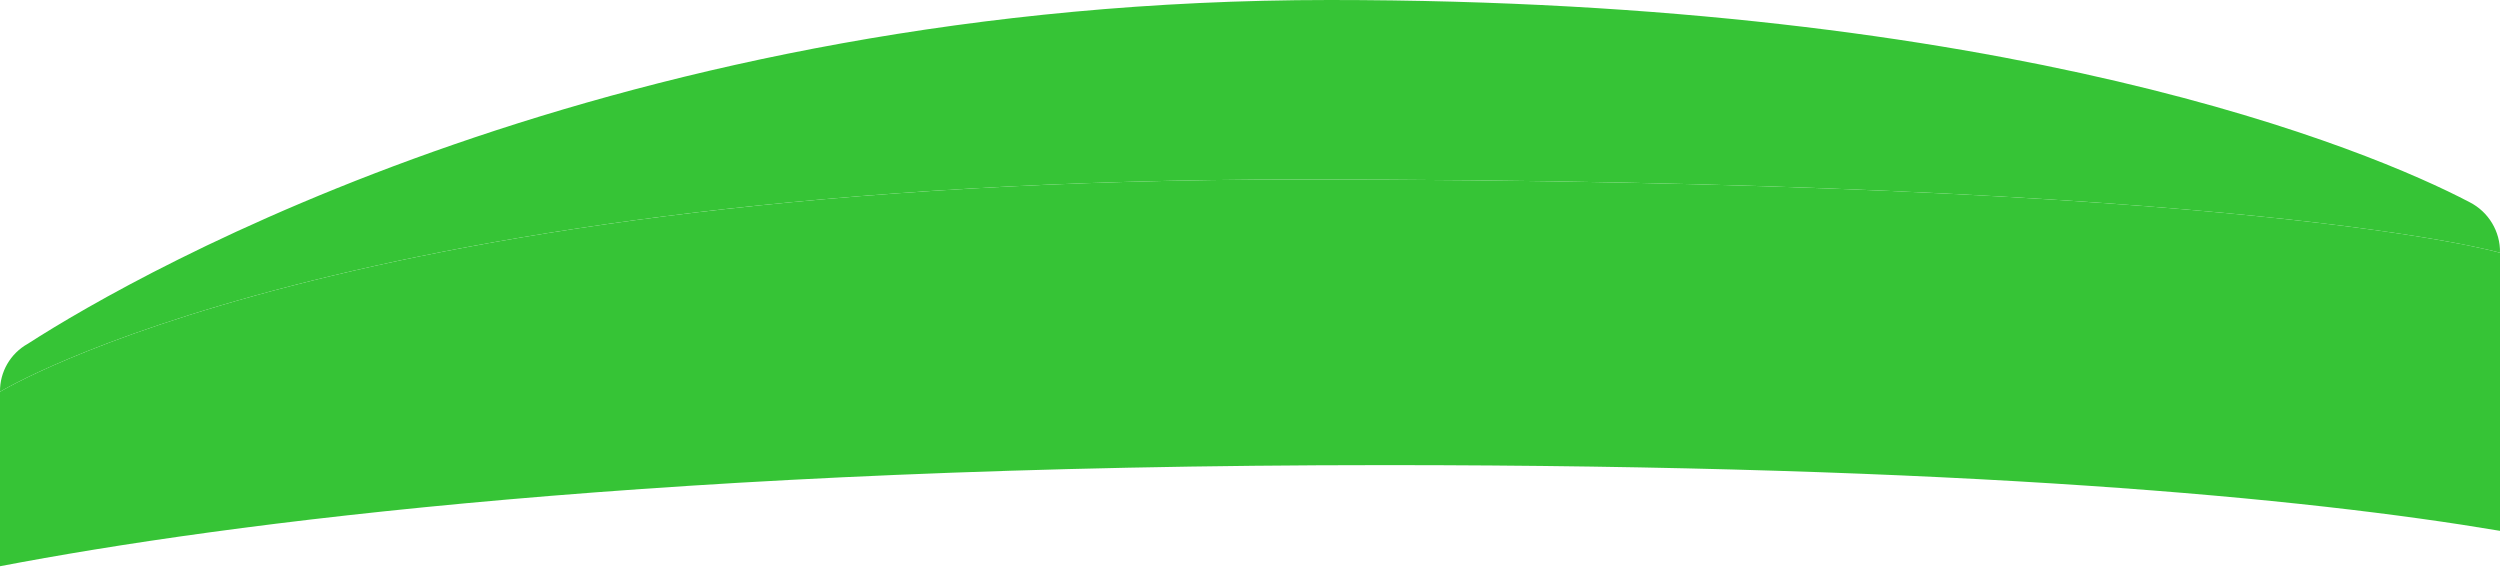
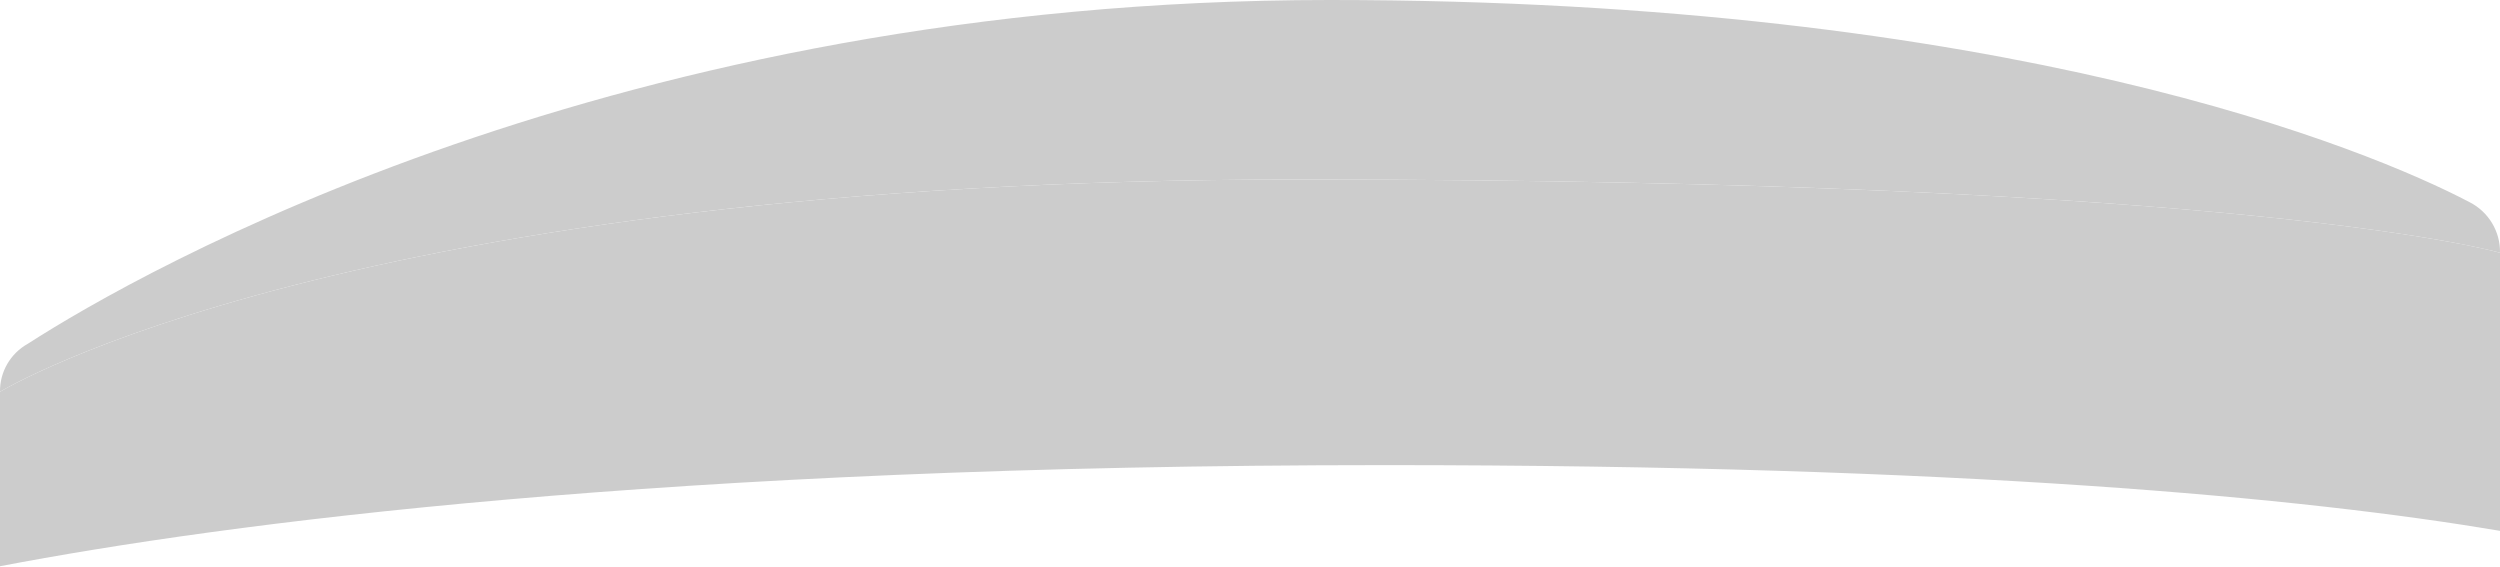
<svg xmlns="http://www.w3.org/2000/svg" id="Layer_1" data-name="Layer 1" width="98.9" height="22.4" viewBox="0 0 98.9 22.4" version="1.1">
  <defs id="defs1">
    <style id="style1">
      .cls-1 {
        fill: #f5f5f5;
      }

      .cls-2 {
        fill: #ededed;
      }
    </style>
  </defs>
  <g id="g2">
-     <path class="cls-1" d="M0,15.5a2.14,2.14,0,0,1,1.1-1.9C5.6,10.7,24.4,0,52.6,0,79.5,0,93.7,5.9,97.7,8a2.2,2.2,0,0,1,1.2,2S89.1,7.1,51.4,7.1,0,15.5,0,15.5Z" id="path1" style="fill:#36c436;fill-opacity:1" />
-     <path class="cls-2" d="M0,22.4H0V15.5S13.7,7.1,51.4,7.1,98.9,10,98.9,10V21h0c-7.7-1.3-21.2-2.6-44.1-2.6C26.3,18.4,8.9,20.7,0,22.4Z" id="path2" style="fill:#36c436;fill-opacity:1" />
+     <path class="cls-1" d="M0,15.5a2.14,2.14,0,0,1,1.1-1.9C5.6,10.7,24.4,0,52.6,0,79.5,0,93.7,5.9,97.7,8a2.2,2.2,0,0,1,1.2,2S89.1,7.1,51.4,7.1,0,15.5,0,15.5Z" id="path1" style="fill:#cccccc;fill-opacity:1" />
+     <path class="cls-2" d="M0,22.4H0V15.5S13.7,7.1,51.4,7.1,98.9,10,98.9,10V21h0c-7.7-1.3-21.2-2.6-44.1-2.6C26.3,18.4,8.9,20.7,0,22.4Z" id="path2" style="fill:#cccccc;fill-opacity:1" />
  </g>
</svg>
